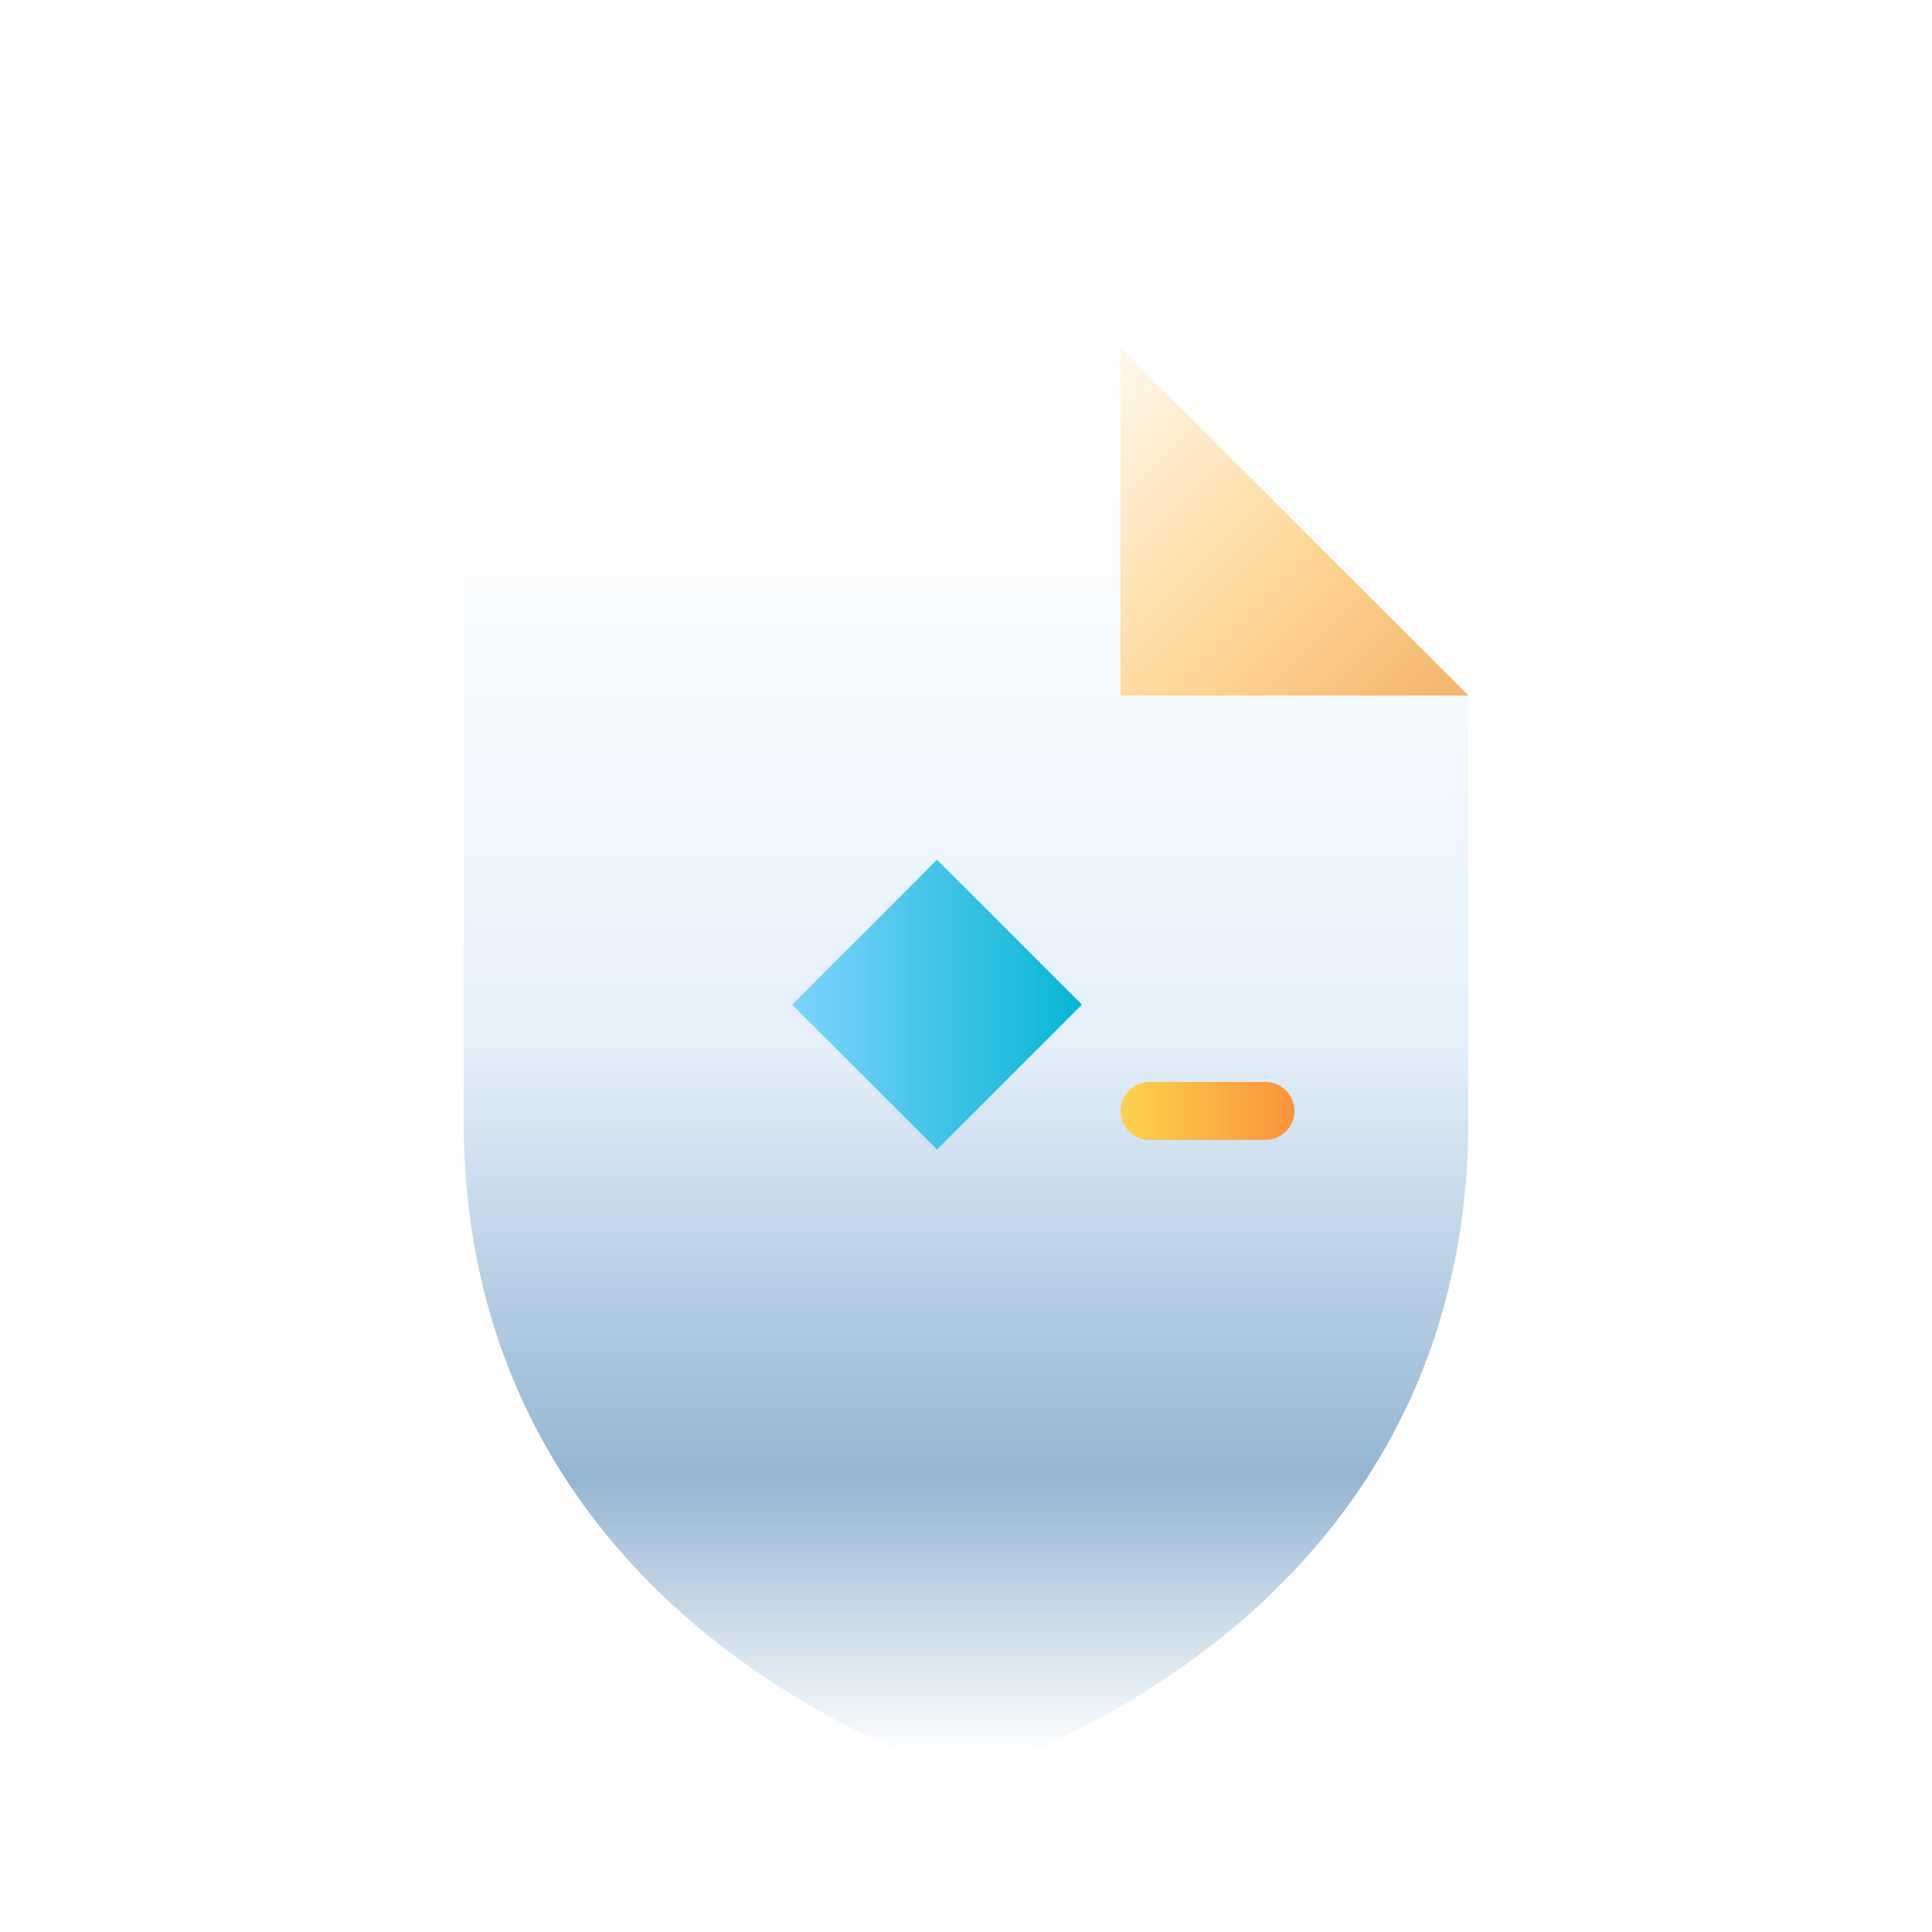
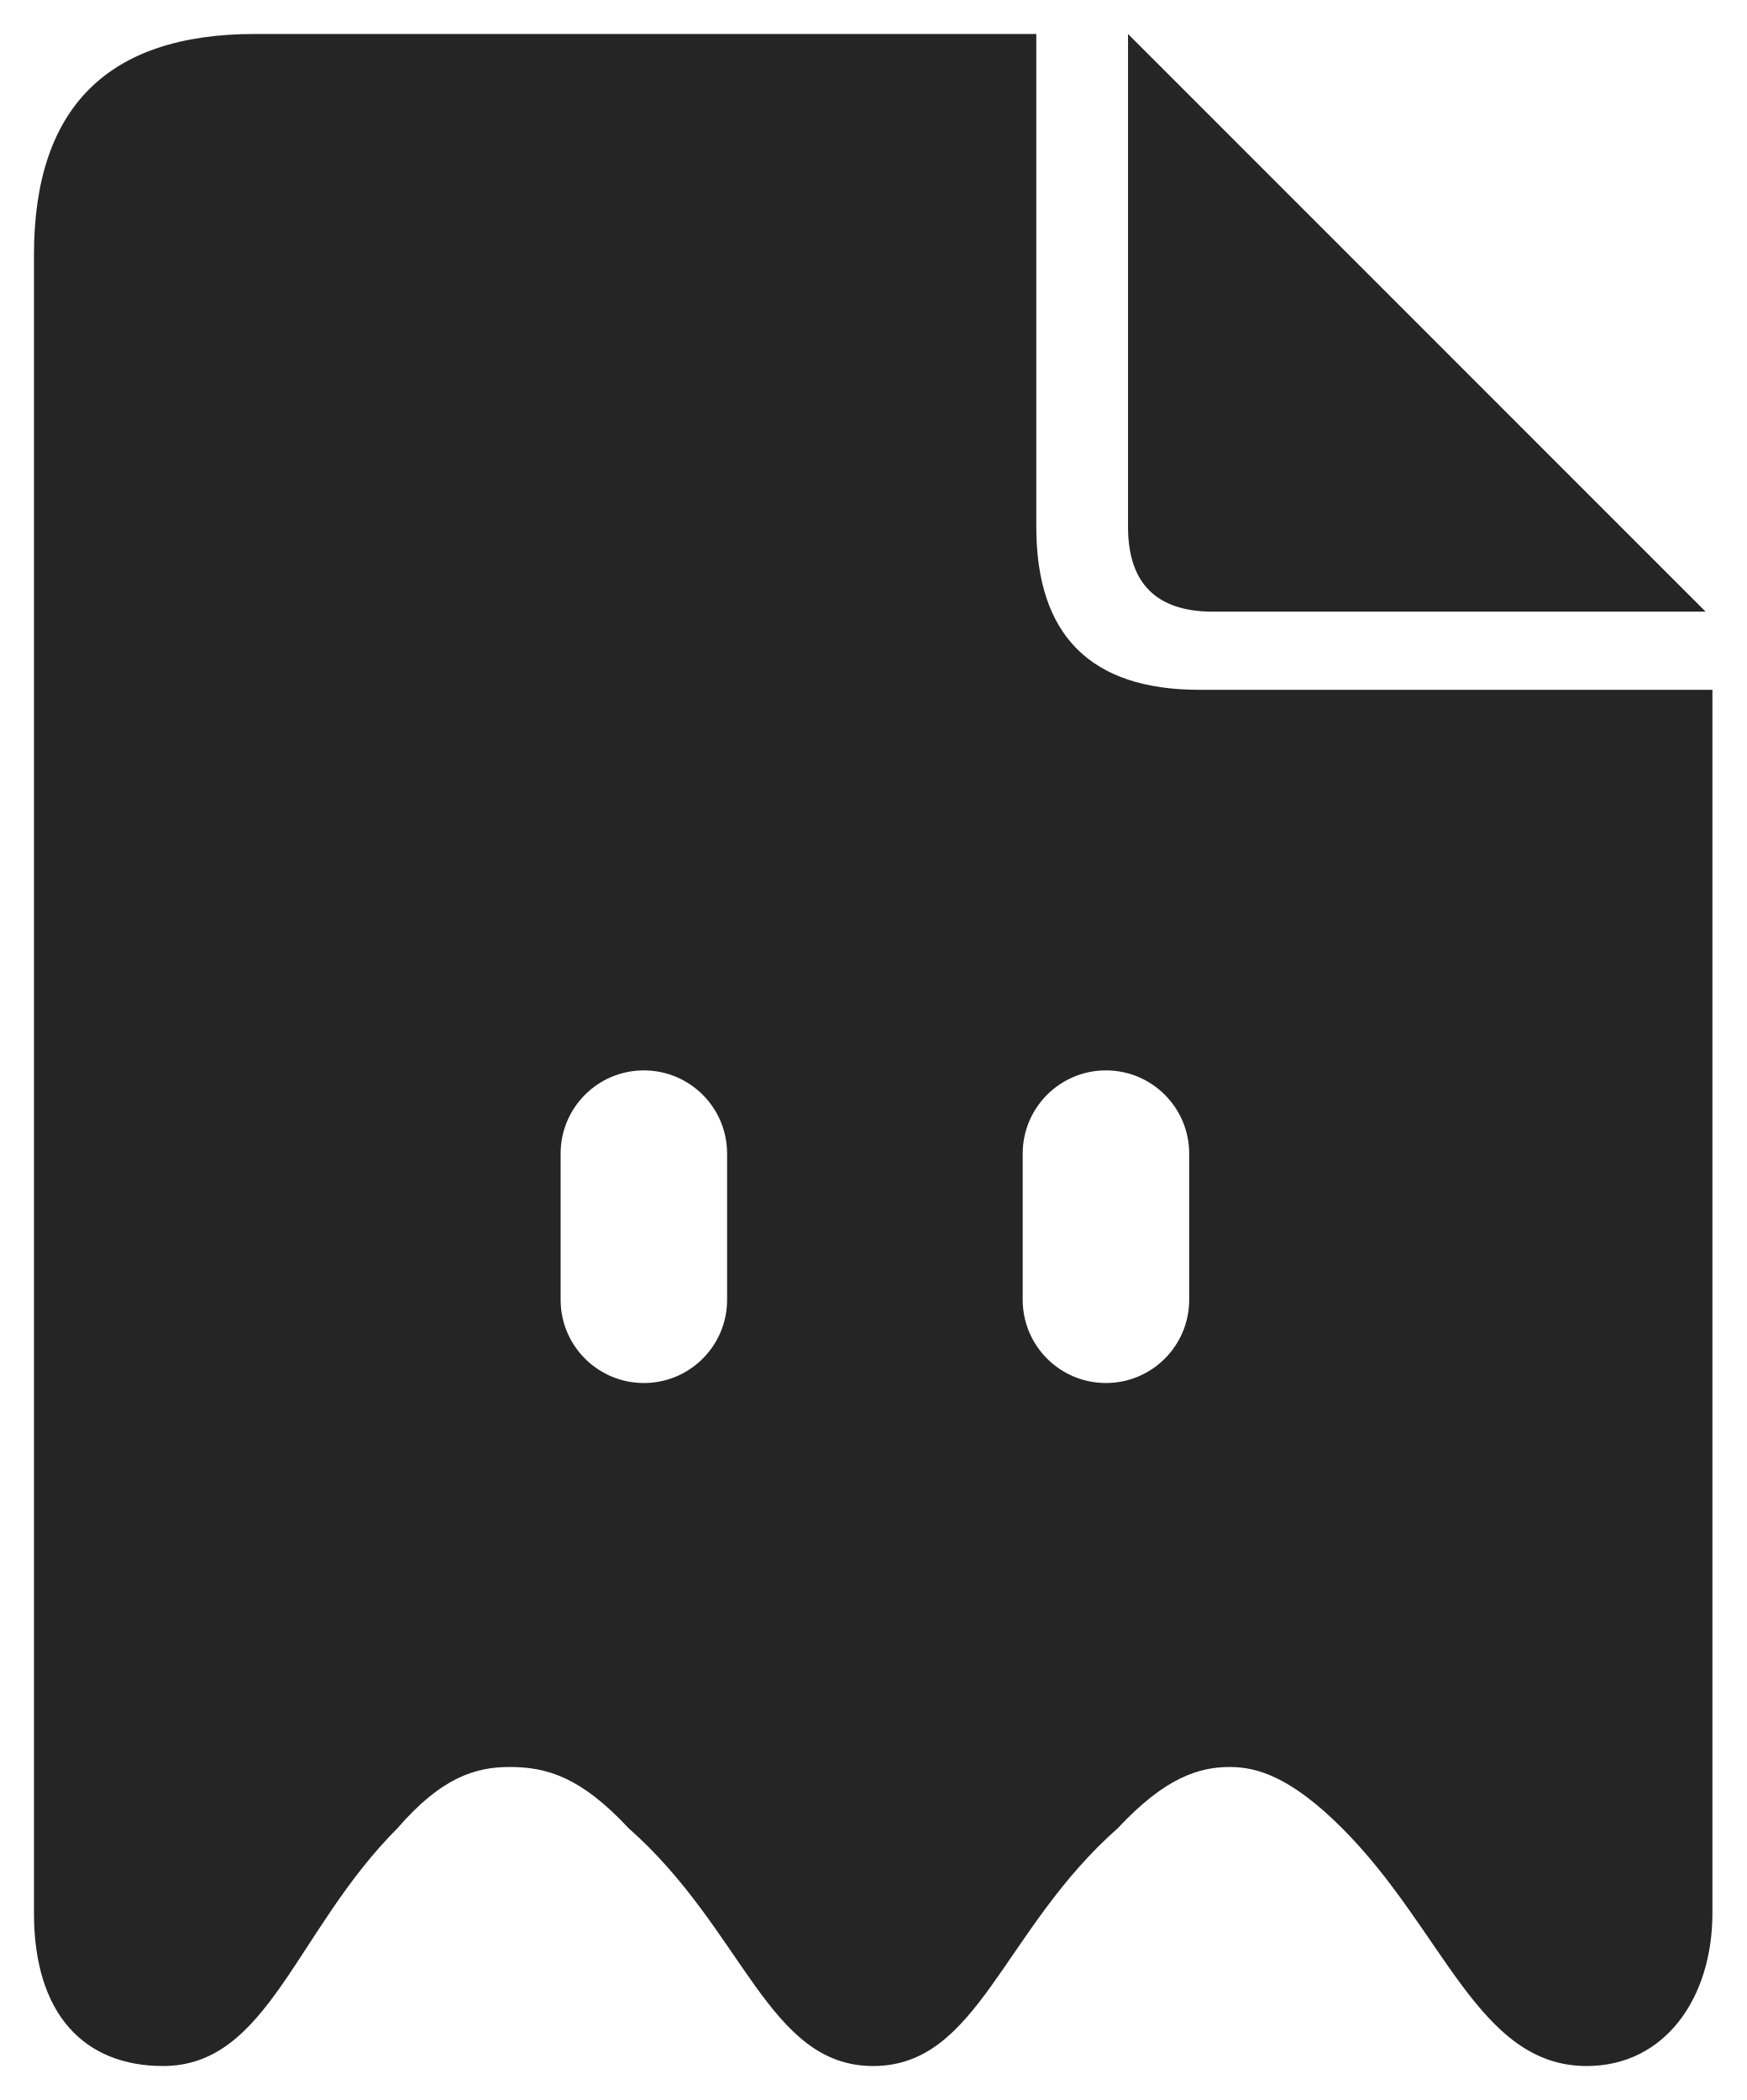
- <svg xmlns="http://www.w3.org/2000/svg" viewBox="0 0 100 100" width="100%" height="100%" role="img" aria-labelledby="title desc">
-   <defs>
-     <linearGradient id="ghostGrad" x1="50%" y1="10%" x2="50%" y2="98%">
-       <stop offset="0%" stop-color="#ffffff" />
-       <stop offset="44%" stop-color="#e5f0fb" />
-       <stop offset="78%" stop-color="#8fb2d0" stop-opacity="0.96" />
-       <stop offset="100%" stop-color="#8fb2d0" stop-opacity="0" />
-     </linearGradient>
-     <linearGradient id="foldGrad" x1="0%" y1="0%" x2="100%" y2="100%">
-       <stop offset="0%" stop-color="#fff9ec" />
-       <stop offset="54%" stop-color="#ffd89a" />
-       <stop offset="100%" stop-color="#f4b36a" />
-     </linearGradient>
-     <linearGradient id="eyeGrad" x1="0%" y1="50%" x2="100%" y2="50%">
-       <stop offset="0%" stop-color="#7dd3fc" />
-       <stop offset="100%" stop-color="#06b6d4" />
-     </linearGradient>
-     <linearGradient id="cursorGrad" x1="0%" y1="50%" x2="100%" y2="50%">
-       <stop offset="0%" stop-color="#fcd34d" />
-       <stop offset="100%" stop-color="#fb923c" />
-     </linearGradient>
-   </defs>
-   <path d="M29 18        H58        L76 36        V58        C76 76 64 87 50 92        C36 87 24 76 24 58        V23        C24 20.239 26.239 18 29 18Z" fill="url(#ghostGrad)" />
-   <path d="M58 18V36H76Z" fill="url(#foldGrad)" />
-   <path d="M41 52        L48.5 44.5        L56 52        L48.5 59.5Z" fill="url(#eyeGrad)" />
-   <rect x="58" y="56" width="9" height="3" rx="1.5" fill="url(#cursorGrad)" />
+ <svg xmlns="http://www.w3.org/2000/svg" viewBox="255 197 514 618" width="100%" height="100%" role="img" aria-labelledby="title desc">
+   <path fill="#252525" fill-rule="evenodd" d="M330 207H560V352Q560 400 608 400H759V760C759 785 745 805 722 805C690 805 680 765 650 735C635 720 625 717 617 717C608 717 598 720 584 735C550 765 543 805 512 805C481 805 474 765 440 735C426 720 416 717 405 717C395 717 385 720 372 735C342 765 334 805 303 805C280 805 265 790 265 760V272Q265 207 330 207ZM420 536.5a24.5 24.5 0 0 1 49 0V579.5a24.5 24.5 0 0 1-49 0ZM556 536.5a24.5 24.5 0 0 1 49 0V579.5a24.5 24.5 0 0 1-49 0ZM587 207L757 377H612Q587 377 587 352Z" />
</svg>
